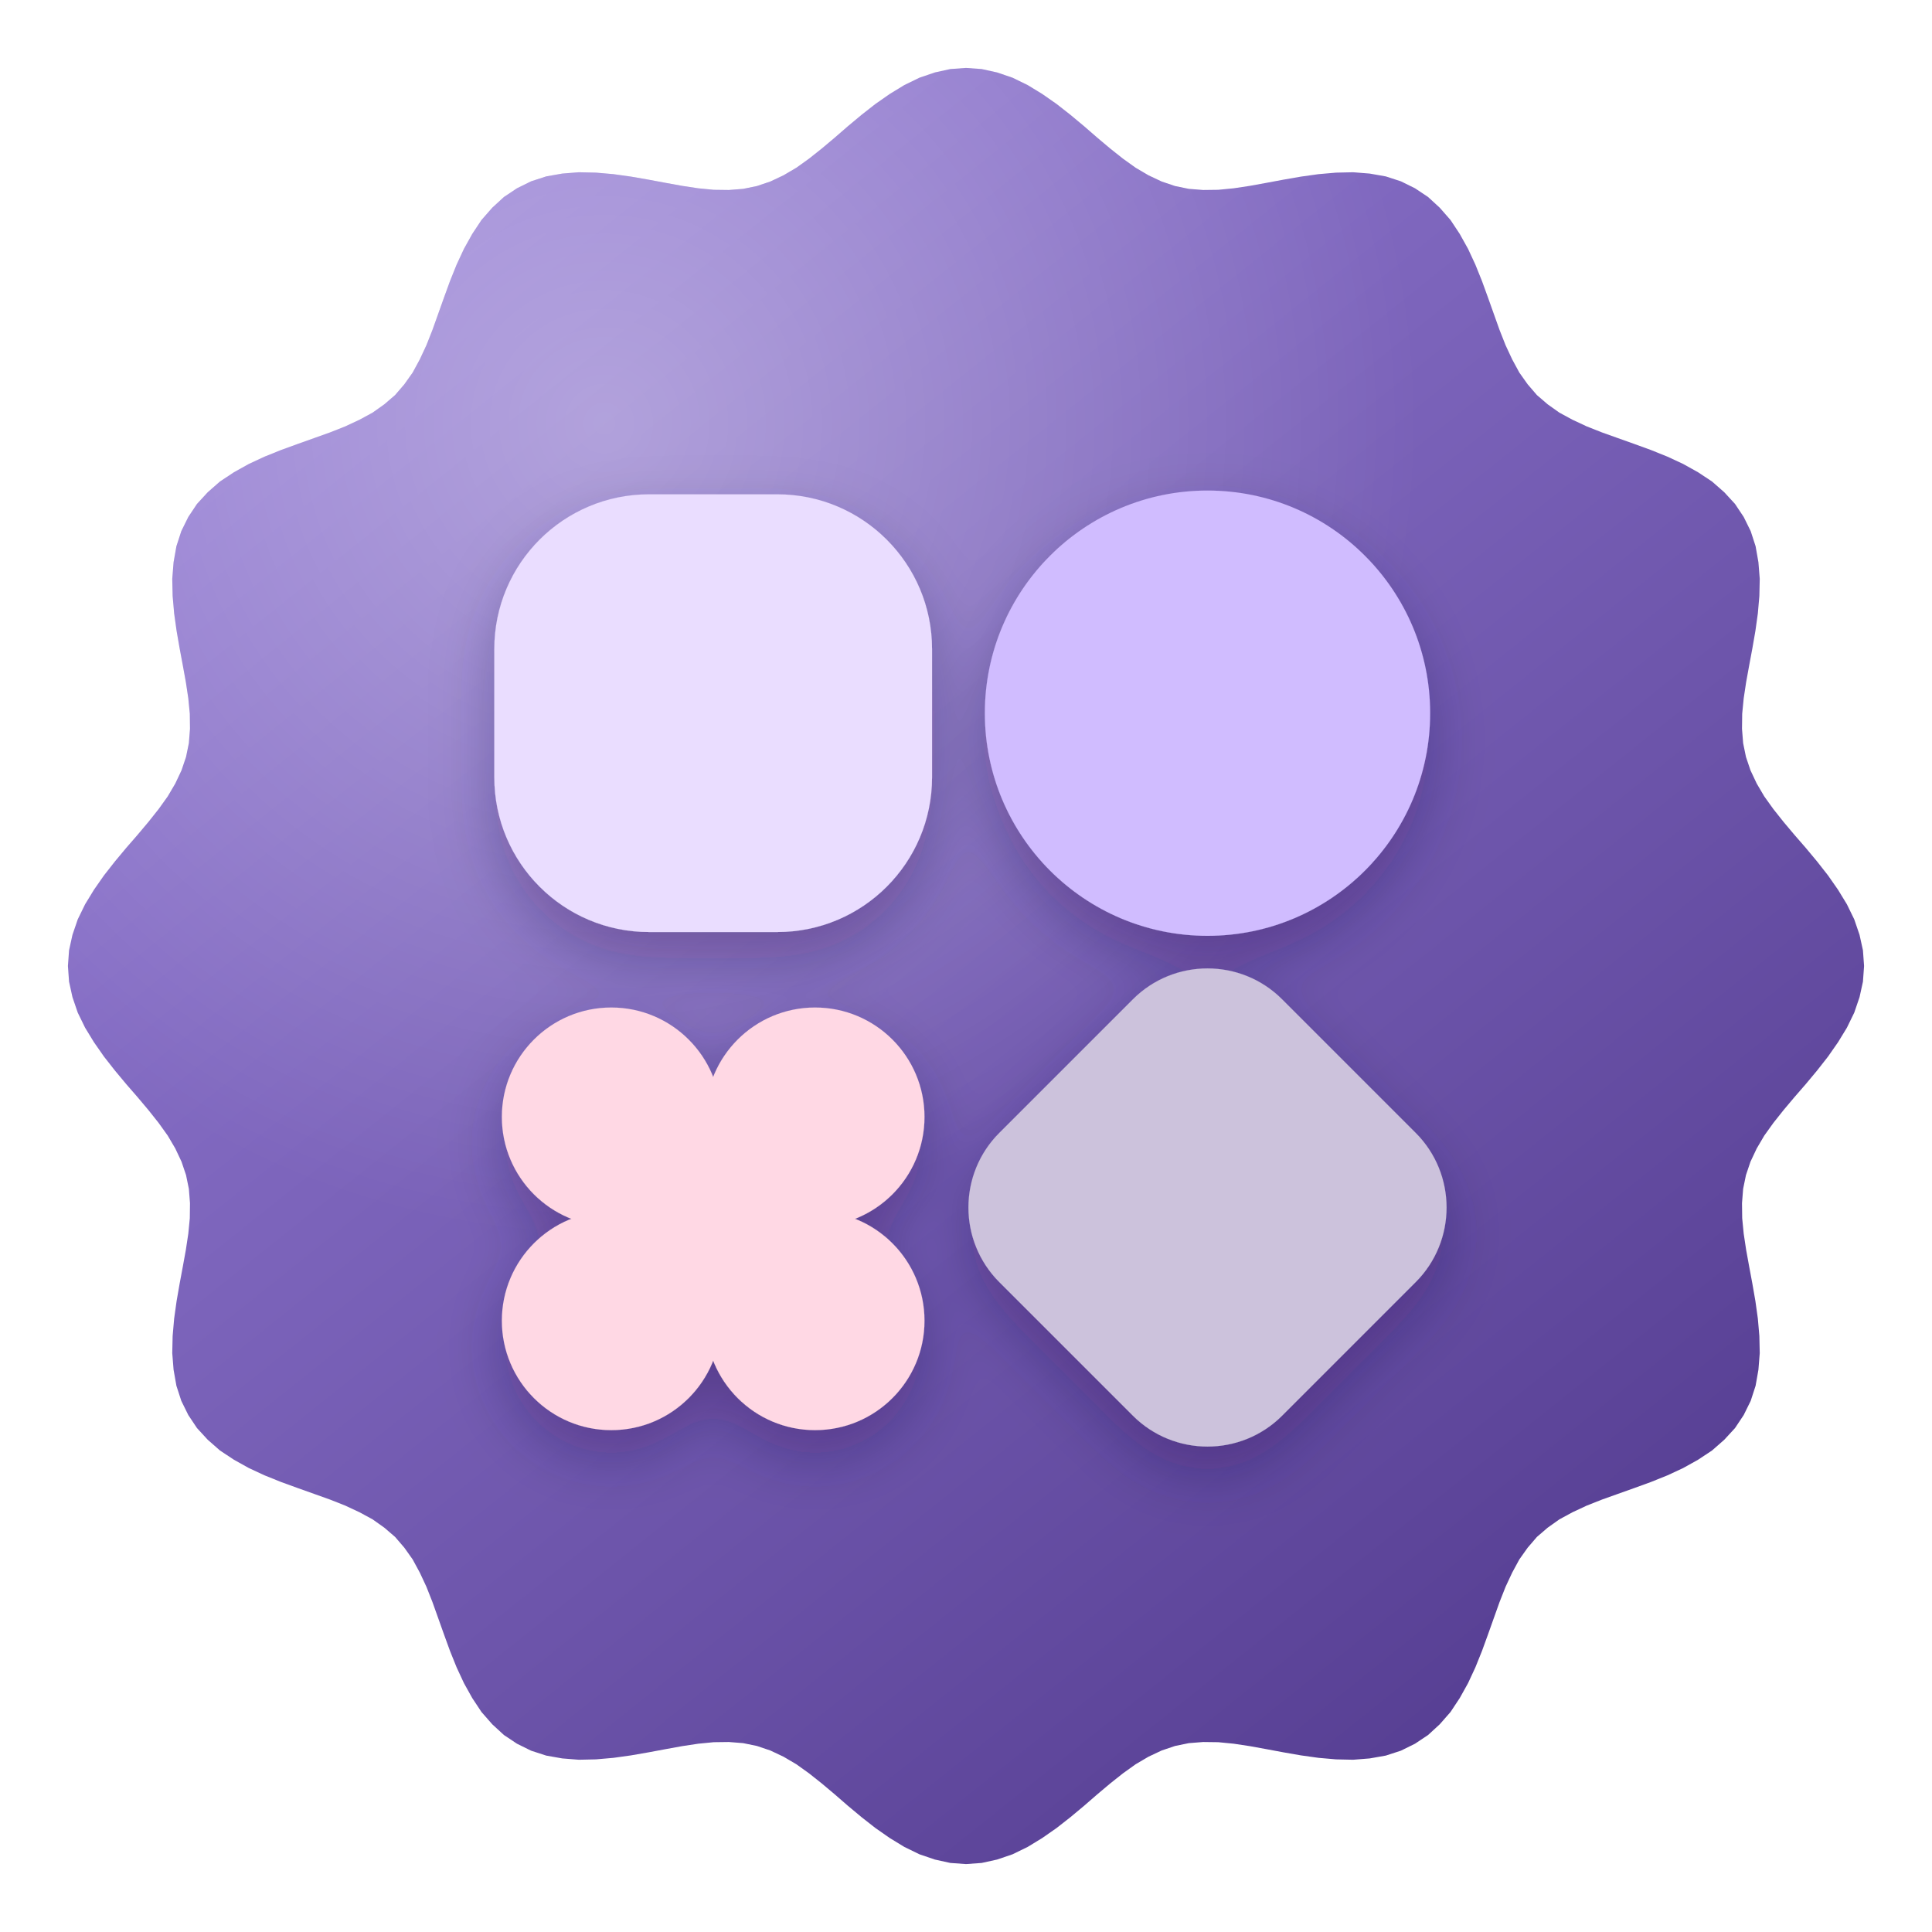
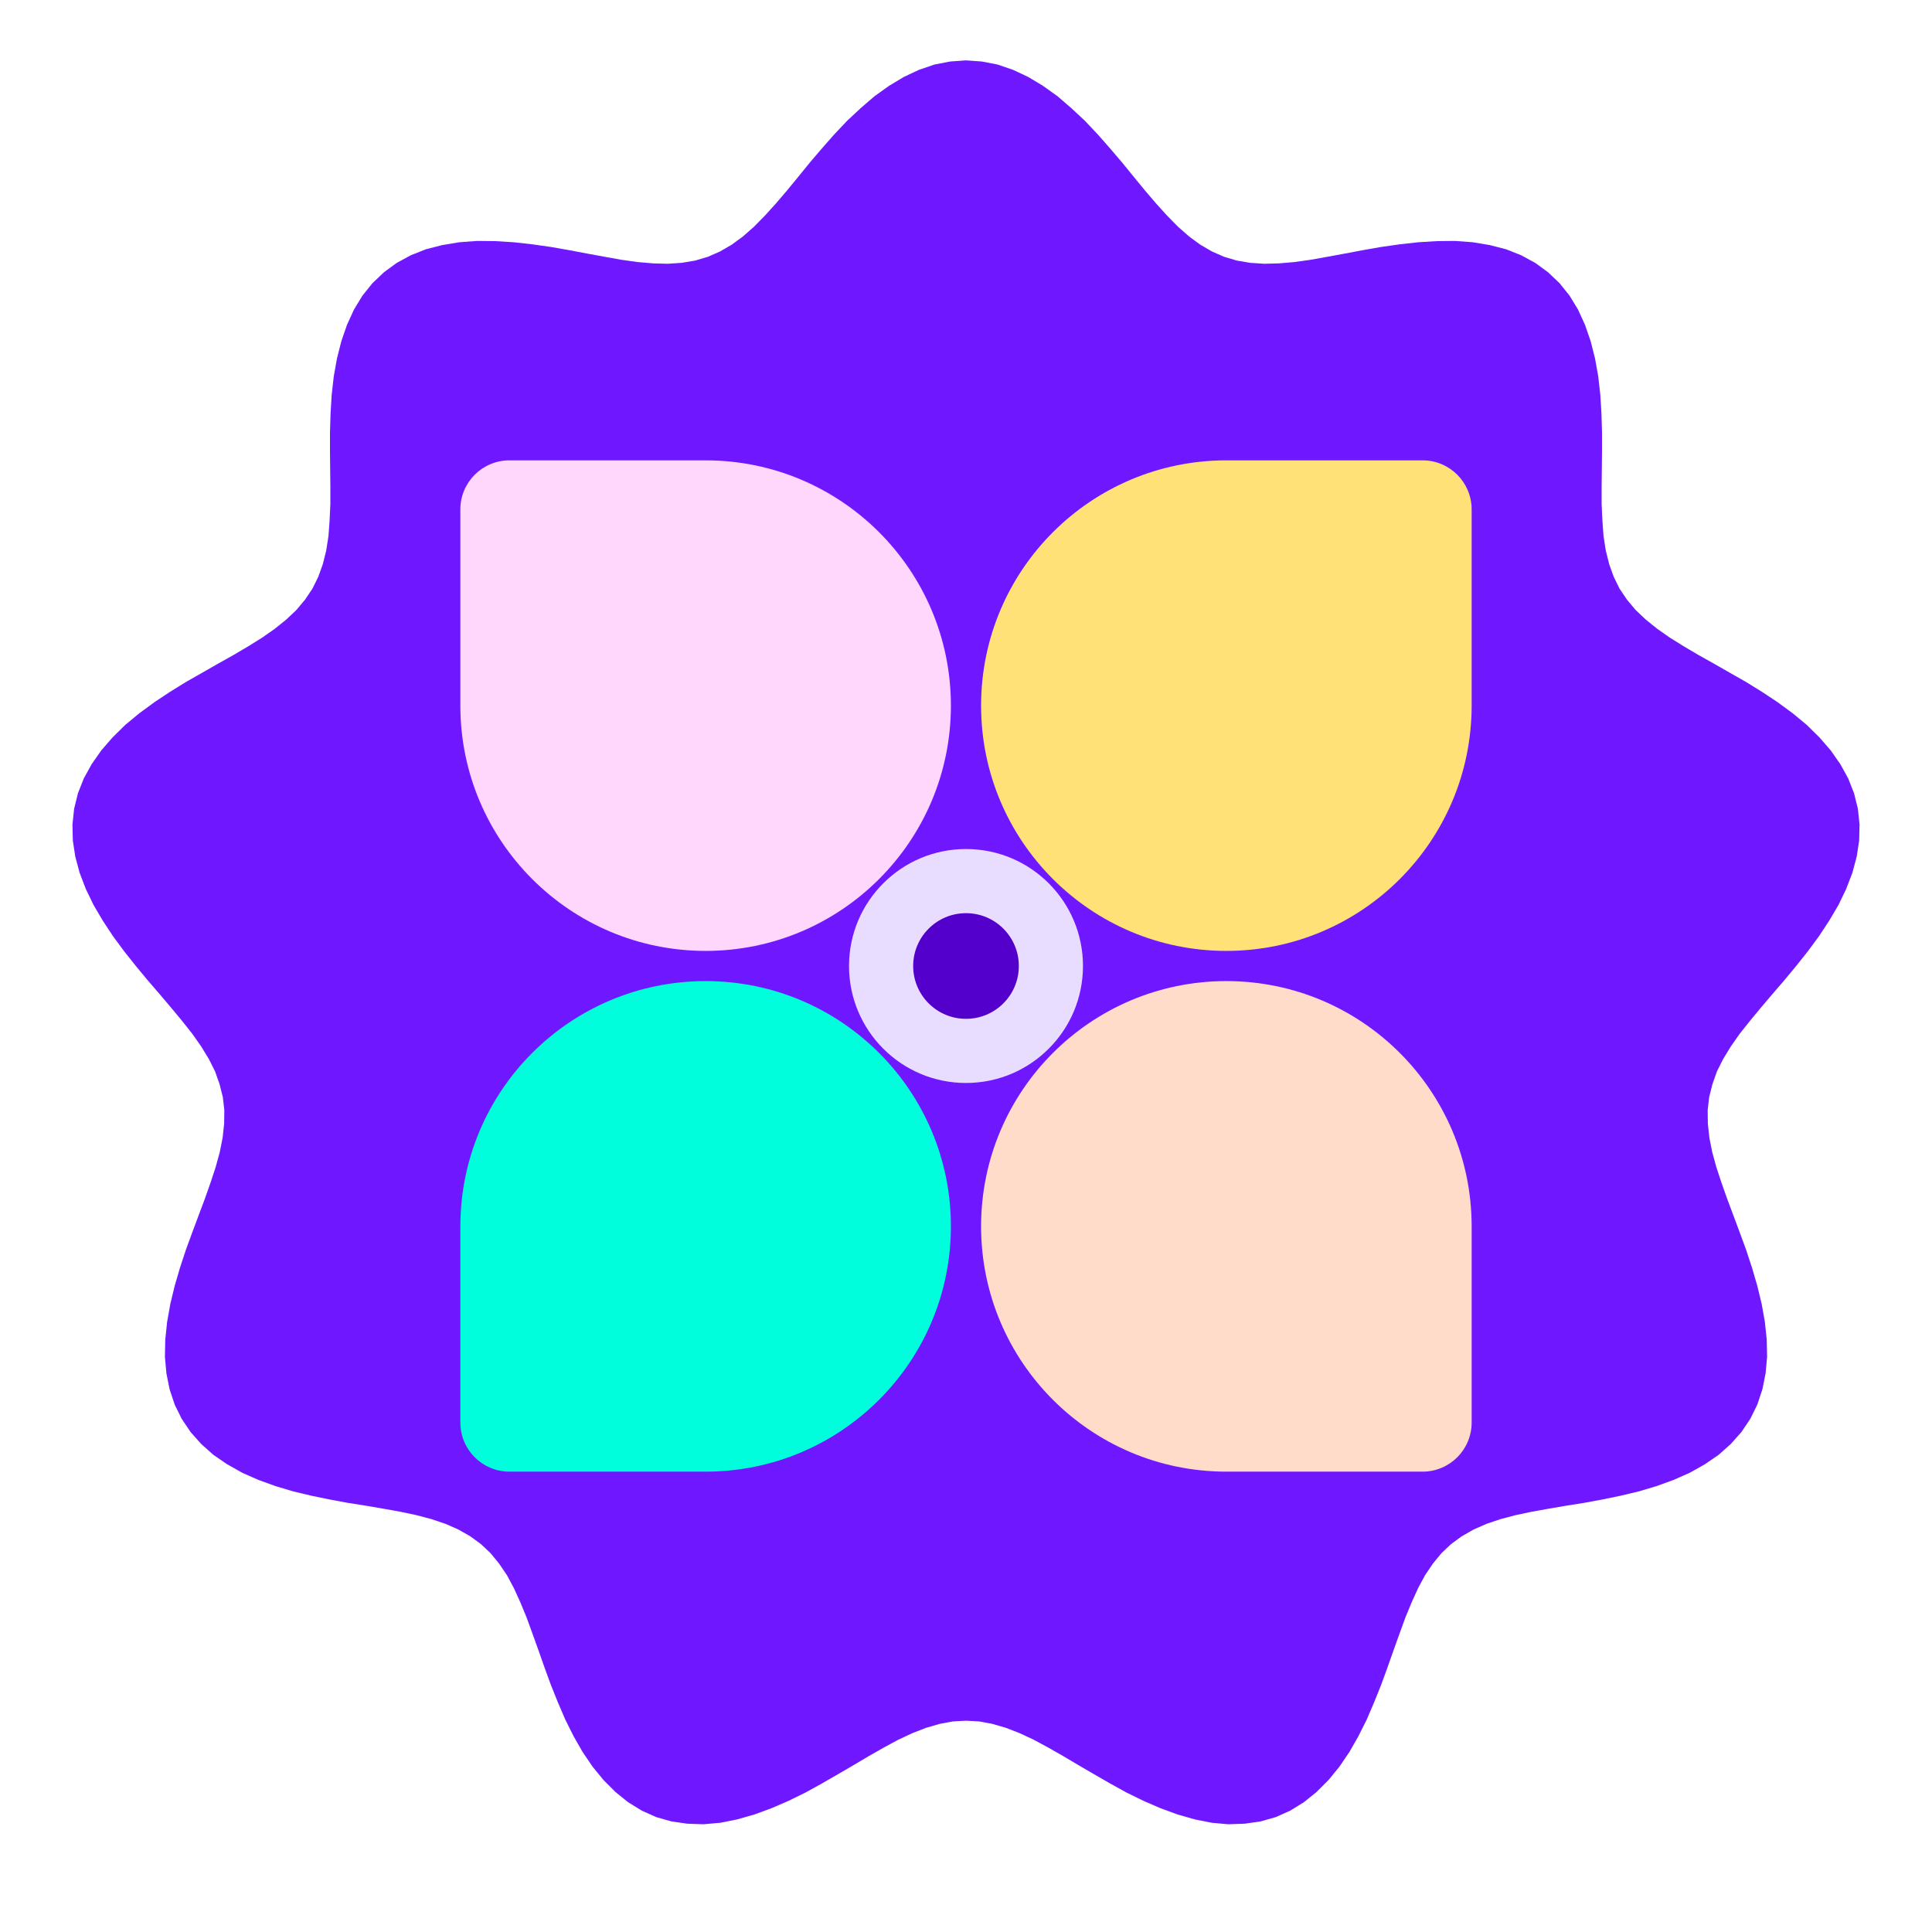
<svg xmlns="http://www.w3.org/2000/svg" viewBox="0 0 1024 1024">
-   <defs>
-     <linearGradient id="bgOG" x1="0.1" y1="0" x2="0.9" y2="1">
-       <stop offset="0" stop-color="#9A82DB" />
-       <stop offset="1" stop-color="#4F378B" />
-     </linearGradient>
-     <radialGradient id="hlOG" cx="0.3" cy="0.2" r="0.75">
-       <stop offset="0" stop-color="#fff" stop-opacity="0.34" />
-       <stop offset="0.6" stop-color="#fff" stop-opacity="0" />
-     </radialGradient>
-     <filter id="shOG" x="-20%" y="-20%" width="140%" height="150%">
-       <feDropShadow dx="0" dy="14" stdDeviation="16" flood-color="#1c0b45" flood-opacity="0.28" />
-     </filter>
-   </defs>
-   <path d="M512.0 36.0L520.3 36.6L528.5 38.4L536.7 41.2L544.7 45.1L552.4 49.8L560.0 55.1L567.4 60.9L574.6 66.9L581.5 72.9L588.4 78.7L595.2 84.1L601.9 88.9L608.7 92.9L615.7 96.2L622.8 98.6L630.1 100.1L637.7 100.7L645.7 100.6L653.9 99.8L662.5 98.5L671.3 96.9L680.4 95.2L689.6 93.6L698.9 92.3L708.1 91.5L717.2 91.3L726.0 92.0L734.5 93.5L742.5 96.1L750.0 99.8L756.9 104.4L763.1 110.1L768.8 116.6L773.7 124.0L778.1 131.9L782.0 140.3L785.5 149.0L788.7 157.8L791.8 166.5L794.8 174.9L798.0 183.0L801.5 190.5L805.3 197.5L809.7 203.7L814.6 209.4L820.3 214.3L826.5 218.7L833.5 222.5L841.0 226.0L849.1 229.2L857.5 232.2L866.2 235.3L875.0 238.5L883.7 242.0L892.1 245.9L900.0 250.3L907.4 255.2L913.9 260.9L919.6 267.1L924.2 274.0L927.9 281.5L930.5 289.5L932.0 298.0L932.7 306.8L932.5 315.9L931.7 325.1L930.4 334.4L928.8 343.6L927.1 352.7L925.5 361.5L924.2 370.1L923.4 378.3L923.3 386.3L923.9 393.9L925.4 401.2L927.8 408.3L931.1 415.3L935.1 422.1L939.9 428.8L945.3 435.6L951.1 442.5L957.1 449.4L963.1 456.6L968.9 464.0L974.2 471.6L978.9 479.3L982.8 487.3L985.6 495.5L987.4 503.7L988.0 512.0L987.4 520.3L985.6 528.5L982.8 536.7L978.9 544.7L974.2 552.4L968.9 560.0L963.1 567.4L957.1 574.6L951.1 581.5L945.3 588.4L939.9 595.2L935.1 601.9L931.1 608.7L927.8 615.7L925.4 622.8L923.9 630.1L923.3 637.7L923.4 645.7L924.2 653.9L925.5 662.5L927.1 671.3L928.8 680.4L930.4 689.6L931.7 698.9L932.5 708.1L932.7 717.2L932.0 726.0L930.5 734.5L927.9 742.5L924.2 750.0L919.6 756.9L913.9 763.1L907.4 768.8L900.0 773.7L892.1 778.1L883.7 782.0L875.0 785.5L866.2 788.7L857.5 791.8L849.1 794.8L841.0 798.0L833.5 801.5L826.5 805.3L820.3 809.7L814.6 814.6L809.7 820.3L805.3 826.5L801.5 833.5L798.0 841.0L794.8 849.1L791.8 857.5L788.7 866.2L785.5 875.0L782.0 883.7L778.1 892.1L773.7 900.0L768.8 907.4L763.1 913.9L756.9 919.6L750.0 924.2L742.5 927.9L734.5 930.5L726.0 932.0L717.2 932.7L708.1 932.5L698.9 931.7L689.6 930.4L680.4 928.8L671.3 927.1L662.5 925.5L653.9 924.2L645.7 923.4L637.7 923.3L630.1 923.9L622.8 925.4L615.7 927.8L608.7 931.1L601.9 935.1L595.2 939.9L588.4 945.3L581.5 951.1L574.6 957.1L567.4 963.1L560.0 968.9L552.4 974.2L544.7 978.9L536.7 982.8L528.5 985.6L520.3 987.4L512.0 988.0L503.7 987.4L495.5 985.6L487.3 982.8L479.3 978.9L471.6 974.2L464.0 968.9L456.6 963.1L449.4 957.1L442.5 951.1L435.6 945.3L428.8 939.9L422.1 935.1L415.3 931.1L408.3 927.8L401.2 925.4L393.9 923.9L386.3 923.3L378.3 923.4L370.1 924.2L361.5 925.5L352.7 927.1L343.6 928.8L334.4 930.4L325.1 931.7L315.9 932.5L306.8 932.7L298.0 932.0L289.5 930.5L281.5 927.9L274.0 924.2L267.1 919.6L260.9 913.9L255.2 907.4L250.3 900.0L245.9 892.1L242.0 883.7L238.5 875.0L235.3 866.2L232.2 857.5L229.2 849.1L226.0 841.0L222.5 833.5L218.7 826.5L214.3 820.3L209.4 814.6L203.7 809.7L197.5 805.3L190.5 801.5L183.0 798.0L174.9 794.8L166.5 791.8L157.8 788.7L149.0 785.5L140.3 782.0L131.9 778.1L124.0 773.7L116.6 768.8L110.1 763.1L104.4 756.9L99.8 750.0L96.1 742.5L93.5 734.5L92.0 726.0L91.3 717.2L91.5 708.1L92.3 698.9L93.6 689.6L95.2 680.4L96.9 671.3L98.5 662.5L99.8 653.9L100.6 645.7L100.7 637.7L100.1 630.1L98.6 622.8L96.2 615.7L92.9 608.7L88.9 601.9L84.1 595.2L78.7 588.4L72.9 581.5L66.9 574.6L60.9 567.4L55.1 560.0L49.8 552.4L45.1 544.7L41.2 536.7L38.4 528.5L36.6 520.3L36.0 512.0L36.6 503.7L38.4 495.5L41.2 487.3L45.1 479.3L49.8 471.6L55.1 464.0L60.9 456.6L66.9 449.4L72.9 442.5L78.7 435.6L84.1 428.8L88.9 422.1L92.9 415.3L96.2 408.3L98.6 401.2L100.1 393.9L100.7 386.3L100.6 378.3L99.8 370.1L98.5 361.5L96.9 352.7L95.2 343.6L93.6 334.4L92.3 325.1L91.5 315.9L91.3 306.8L92.0 298.0L93.5 289.5L96.1 281.5L99.8 274.0L104.4 267.1L110.1 260.9L116.6 255.2L124.0 250.3L131.9 245.9L140.3 242.0L149.0 238.5L157.8 235.3L166.5 232.2L174.9 229.2L183.0 226.0L190.5 222.5L197.5 218.7L203.7 214.3L209.4 209.4L214.3 203.7L218.7 197.5L222.5 190.5L226.0 183.0L229.2 174.9L232.2 166.5L235.3 157.8L238.5 149.0L242.0 140.3L245.9 131.9L250.3 124.0L255.2 116.6L260.9 110.1L267.1 104.4L274.0 99.8L281.5 96.1L289.5 93.5L298.0 92.0L306.8 91.3L315.9 91.5L325.1 92.3L334.4 93.6L343.6 95.2L352.7 96.9L361.5 98.5L370.1 99.8L378.3 100.6L386.3 100.7L393.9 100.1L401.2 98.6L408.3 96.2L415.3 92.9L422.1 88.9L428.8 84.1L435.6 78.7L442.5 72.9L449.4 66.9L456.6 60.9L464.0 55.1L471.6 49.8L479.3 45.1L487.3 41.2L495.5 38.4L503.7 36.6Z" fill="url(#bgOG)" />
-   <path d="M512.0 36.0L520.3 36.6L528.5 38.4L536.7 41.2L544.7 45.1L552.4 49.8L560.0 55.1L567.4 60.9L574.6 66.9L581.5 72.9L588.4 78.7L595.2 84.1L601.9 88.9L608.7 92.9L615.7 96.2L622.8 98.6L630.1 100.1L637.7 100.7L645.7 100.6L653.9 99.8L662.5 98.5L671.3 96.9L680.4 95.2L689.6 93.6L698.9 92.3L708.1 91.5L717.2 91.3L726.0 92.0L734.5 93.5L742.5 96.1L750.0 99.8L756.9 104.4L763.1 110.1L768.8 116.6L773.7 124.0L778.1 131.9L782.0 140.3L785.5 149.0L788.7 157.8L791.8 166.5L794.8 174.9L798.0 183.0L801.5 190.5L805.3 197.5L809.7 203.7L814.6 209.4L820.3 214.3L826.5 218.7L833.5 222.5L841.0 226.0L849.1 229.2L857.5 232.2L866.2 235.3L875.0 238.5L883.7 242.0L892.1 245.9L900.0 250.3L907.4 255.2L913.9 260.9L919.6 267.1L924.2 274.0L927.9 281.5L930.5 289.5L932.0 298.0L932.7 306.8L932.5 315.9L931.7 325.1L930.4 334.4L928.8 343.6L927.1 352.7L925.5 361.5L924.2 370.1L923.4 378.3L923.3 386.3L923.9 393.9L925.4 401.2L927.8 408.3L931.1 415.3L935.1 422.1L939.9 428.8L945.3 435.6L951.1 442.5L957.1 449.4L963.1 456.6L968.9 464.0L974.2 471.6L978.9 479.3L982.8 487.3L985.6 495.5L987.4 503.7L988.0 512.0L987.4 520.3L985.6 528.5L982.8 536.7L978.9 544.7L974.2 552.4L968.9 560.0L963.1 567.4L957.1 574.6L951.1 581.5L945.3 588.4L939.9 595.2L935.1 601.9L931.1 608.7L927.8 615.7L925.4 622.8L923.9 630.1L923.3 637.7L923.4 645.7L924.2 653.9L925.5 662.5L927.1 671.3L928.8 680.4L930.4 689.6L931.7 698.9L932.5 708.1L932.7 717.2L932.0 726.0L930.5 734.5L927.9 742.5L924.2 750.0L919.6 756.9L913.9 763.1L907.4 768.8L900.0 773.7L892.1 778.1L883.7 782.0L875.0 785.5L866.2 788.7L857.5 791.8L849.1 794.8L841.0 798.0L833.5 801.5L826.5 805.3L820.3 809.7L814.6 814.6L809.7 820.3L805.3 826.5L801.5 833.5L798.0 841.0L794.8 849.1L791.8 857.5L788.7 866.2L785.5 875.0L782.0 883.7L778.1 892.1L773.7 900.0L768.8 907.4L763.1 913.9L756.9 919.6L750.0 924.2L742.5 927.9L734.5 930.5L726.0 932.0L717.2 932.7L708.1 932.5L698.9 931.7L689.6 930.4L680.4 928.8L671.3 927.1L662.5 925.5L653.9 924.2L645.7 923.4L637.7 923.3L630.1 923.9L622.8 925.4L615.7 927.8L608.7 931.1L601.9 935.1L595.2 939.9L588.4 945.3L581.5 951.1L574.6 957.1L567.4 963.1L560.0 968.9L552.4 974.2L544.7 978.9L536.7 982.8L528.5 985.6L520.3 987.4L512.0 988.0L503.7 987.4L495.5 985.6L487.3 982.8L479.3 978.9L471.6 974.2L464.0 968.9L456.6 963.1L449.4 957.1L442.5 951.1L435.6 945.3L428.8 939.9L422.1 935.1L415.3 931.1L408.3 927.8L401.2 925.4L393.9 923.9L386.3 923.3L378.3 923.4L370.1 924.2L361.5 925.5L352.7 927.1L343.6 928.8L334.4 930.4L325.1 931.7L315.9 932.5L306.8 932.7L298.0 932.0L289.5 930.5L281.5 927.9L274.0 924.2L267.1 919.6L260.9 913.9L255.2 907.4L250.3 900.0L245.9 892.1L242.0 883.7L238.5 875.0L235.3 866.2L232.2 857.5L229.2 849.1L226.0 841.0L222.5 833.5L218.7 826.5L214.3 820.3L209.4 814.6L203.7 809.7L197.5 805.3L190.5 801.5L183.0 798.0L174.9 794.8L166.5 791.8L157.8 788.7L149.0 785.5L140.3 782.0L131.9 778.1L124.0 773.7L116.6 768.8L110.1 763.1L104.4 756.9L99.8 750.0L96.1 742.5L93.5 734.5L92.0 726.0L91.3 717.2L91.5 708.1L92.3 698.9L93.6 689.6L95.2 680.4L96.9 671.3L98.5 662.5L99.8 653.9L100.6 645.7L100.7 637.7L100.1 630.1L98.6 622.8L96.2 615.7L92.9 608.7L88.9 601.9L84.1 595.2L78.7 588.4L72.9 581.5L66.9 574.6L60.9 567.4L55.1 560.0L49.8 552.4L45.1 544.7L41.2 536.7L38.4 528.5L36.6 520.3L36.0 512.0L36.6 503.7L38.4 495.5L41.2 487.3L45.1 479.3L49.8 471.6L55.1 464.0L60.9 456.6L66.9 449.4L72.9 442.5L78.7 435.6L84.1 428.8L88.9 422.1L92.9 415.3L96.2 408.3L98.6 401.2L100.1 393.9L100.7 386.3L100.6 378.3L99.8 370.1L98.5 361.5L96.9 352.7L95.2 343.6L93.6 334.4L92.3 325.1L91.5 315.9L91.3 306.8L92.0 298.0L93.5 289.5L96.1 281.5L99.8 274.0L104.4 267.1L110.1 260.9L116.6 255.2L124.0 250.3L131.9 245.9L140.3 242.0L149.0 238.5L157.8 235.3L166.5 232.2L174.9 229.2L183.0 226.0L190.5 222.5L197.5 218.7L203.7 214.3L209.4 209.4L214.3 203.7L218.7 197.5L222.5 190.5L226.0 183.0L229.2 174.9L232.2 166.5L235.3 157.8L238.5 149.0L242.0 140.3L245.9 131.9L250.3 124.0L255.2 116.6L260.9 110.1L267.1 104.4L274.0 99.8L281.5 96.1L289.5 93.5L298.0 92.0L306.8 91.3L315.9 91.5L325.1 92.3L334.4 93.6L343.6 95.2L352.7 96.9L361.5 98.5L370.1 99.8L378.3 100.6L386.3 100.7L393.9 100.1L401.2 98.6L408.3 96.2L415.3 92.9L422.1 88.9L428.8 84.1L435.6 78.7L442.5 72.9L449.4 66.9L456.6 60.9L464.0 55.1L471.6 49.8L479.3 45.1L487.3 41.2L495.5 38.4L503.7 36.6Z" fill="url(#hlOG)" />
-   <g filter="url(#shOG)">
-     <rect x="262" y="262" width="232" height="232" rx="82" fill="#EADDFF" />
-     <circle cx="640" cy="378" r="118" fill="#D0BCFF" />
-     <g fill="#FFD8E4">
-       <circle cx="324" cy="592" r="58" />
-       <circle cx="432" cy="592" r="58" />
-       <circle cx="324" cy="700" r="58" />
-       <circle cx="432" cy="700" r="58" />
-       <rect x="324" y="592" width="108" height="108" />
-     </g>
-     <rect x="534" y="534" width="212" height="212" rx="56" transform="rotate(45 640 640)" fill="#CCC2DC" />
-   </g>
+   <path d="M512.0 32.0L520.4 32.6L528.7 34.2L536.9 37.0L545.0 40.8L552.8 45.5L560.5 51.0L567.8 57.3L575.0 64.0L581.8 71.2L588.4 78.7L594.8 86.2L600.9 93.7L606.9 101.0L612.8 107.9L618.6 114.3L624.4 120.2L630.2 125.3L636.2 129.7L642.4 133.3L648.8 136.1L655.5 138.1L662.6 139.3L670.0 139.8L677.8 139.6L686.0 138.9L694.6 137.7L703.5 136.1L712.8 134.4L722.3 132.6L732.0 130.9L741.8 129.5L751.7 128.4L761.5 127.8L771.2 127.7L780.6 128.4L789.6 129.9L798.2 132.1L806.3 135.3L813.8 139.4L820.5 144.3L826.6 150.1L831.9 156.7L836.4 164.1L840.1 172.2L843.1 180.9L845.4 190.0L847.1 199.5L848.2 209.3L848.8 219.2L849.1 229.2L849.1 239.0L849.0 248.7L848.9 258.1L848.9 267.2L849.3 275.8L849.9 284.1L851.1 291.8L852.9 299.0L855.3 305.7L858.4 312.0L862.3 317.8L866.9 323.3L872.3 328.4L878.4 333.3L885.1 338.0L892.5 342.6L900.3 347.2L908.5 351.8L916.9 356.6L925.5 361.5L933.9 366.7L942.2 372.2L950.1 378.0L957.6 384.2L964.3 390.8L970.3 397.7L975.4 405.0L979.6 412.6L982.7 420.5L984.7 428.6L985.6 437.0L985.4 445.5L984.1 454.0L981.8 462.6L978.5 471.2L974.4 479.7L969.5 488.0L964.1 496.2L958.2 504.2L952.0 512.0L945.7 519.6L939.4 526.9L933.3 534.1L927.5 541.1L922.1 547.9L917.4 554.6L913.3 561.3L910.0 567.9L907.6 574.7L905.9 581.5L905.1 588.4L905.2 595.6L906.0 603.0L907.5 610.6L909.7 618.6L912.4 626.8L915.4 635.3L918.7 644.1L922.1 653.2L925.5 662.5L928.6 671.9L931.4 681.5L933.7 691.0L935.4 700.5L936.4 709.9L936.6 719.1L935.8 727.9L934.1 736.4L931.4 744.5L927.7 752.0L923.0 759.0L917.4 765.3L910.9 771.1L903.6 776.1L895.6 780.6L887.0 784.4L877.9 787.7L868.5 790.5L858.8 792.8L849.1 794.8L839.3 796.6L829.8 798.1L820.5 799.7L811.6 801.3L803.1 803.1L795.2 805.2L787.8 807.7L781.0 810.7L774.7 814.3L769.1 818.4L764.0 823.2L759.5 828.7L755.3 834.9L751.6 841.8L748.2 849.3L744.9 857.3L741.8 865.8L738.6 874.7L735.4 883.8L732.0 893.1L728.3 902.3L724.4 911.4L720.0 920.2L715.2 928.6L709.9 936.4L704.1 943.5L697.8 949.8L691.1 955.2L683.8 959.7L676.2 963.1L668.1 965.4L659.7 966.6L651.1 966.9L642.2 966.1L633.2 964.3L624.1 961.7L615.1 958.4L606.1 954.5L597.1 950.1L588.4 945.3L579.9 940.4L571.5 935.5L563.4 930.7L555.5 926.2L547.9 922.1L540.4 918.6L533.2 915.8L526.0 913.7L519.0 912.4L512.0 912.0L505.0 912.4L498.0 913.7L490.8 915.8L483.6 918.6L476.1 922.1L468.5 926.2L460.6 930.7L452.5 935.5L444.1 940.4L435.6 945.3L426.9 950.1L417.9 954.5L408.9 958.4L399.9 961.7L390.8 964.3L381.8 966.1L372.9 966.9L364.3 966.6L355.9 965.4L347.8 963.1L340.2 959.7L332.9 955.2L326.2 949.8L319.9 943.5L314.1 936.4L308.8 928.6L304.0 920.2L299.6 911.4L295.7 902.3L292.0 893.1L288.6 883.8L285.4 874.7L282.2 865.8L279.1 857.3L275.8 849.3L272.4 841.8L268.7 834.9L264.5 828.7L260.0 823.2L254.9 818.4L249.3 814.3L243.0 810.7L236.2 807.7L228.8 805.2L220.9 803.1L212.4 801.3L203.5 799.7L194.2 798.1L184.7 796.6L174.9 794.8L165.2 792.8L155.5 790.5L146.1 787.7L137.0 784.4L128.4 780.6L120.4 776.1L113.1 771.1L106.6 765.3L101.0 759.0L96.3 752.0L92.6 744.5L89.9 736.4L88.2 727.9L87.4 719.1L87.6 709.9L88.6 700.5L90.3 691.0L92.6 681.5L95.4 671.9L98.5 662.5L101.9 653.2L105.3 644.1L108.6 635.3L111.6 626.8L114.3 618.6L116.5 610.6L118.0 603.0L118.8 595.6L118.9 588.4L118.1 581.5L116.4 574.7L114.0 567.9L110.7 561.3L106.6 554.6L101.9 547.9L96.5 541.1L90.7 534.1L84.6 526.9L78.3 519.6L72.0 512.0L65.8 504.2L59.9 496.2L54.5 488.0L49.6 479.7L45.5 471.2L42.2 462.6L39.9 454.0L38.6 445.5L38.4 437.0L39.3 428.6L41.3 420.5L44.4 412.6L48.6 405.0L53.7 397.7L59.7 390.8L66.4 384.2L73.9 378.0L81.8 372.2L90.1 366.7L98.5 361.5L107.1 356.6L115.5 351.8L123.7 347.2L131.5 342.6L138.9 338.0L145.6 333.3L151.7 328.4L157.1 323.3L161.7 317.8L165.6 312.0L168.7 305.7L171.1 299.0L172.9 291.8L174.1 284.1L174.7 275.8L175.1 267.2L175.1 258.1L175.0 248.7L174.9 239.0L174.9 229.2L175.2 219.2L175.8 209.3L176.9 199.5L178.6 190.0L180.9 180.9L183.9 172.2L187.6 164.1L192.1 156.7L197.4 150.1L203.5 144.3L210.2 139.4L217.7 135.3L225.8 132.1L234.4 129.9L243.4 128.4L252.8 127.7L262.5 127.8L272.3 128.4L282.2 129.5L292.0 130.9L301.7 132.6L311.2 134.4L320.5 136.1L329.4 137.7L338.0 138.9L346.2 139.6L354.0 139.8L361.4 139.3L368.5 138.1L375.2 136.1L381.6 133.3L387.8 129.7L393.8 125.3L399.6 120.2L405.4 114.3L411.2 107.9L417.1 101.0L423.1 93.7L429.2 86.2L435.6 78.7L442.2 71.2L449.0 64.0L456.2 57.3L463.5 51.0L471.2 45.5L479.0 40.8L487.1 37.0L495.3 34.2L503.6 32.6Z" fill="#6F18FF" />
+   <path d="M270 244H374A130 130 0 0 1 504 374V374A130 130 0 0 1 374 504H374A130 130 0 0 1 244 374V270A26 26 0 0 1 270 244Z" fill="#FFD6FC" />
+   <path d="M650 244H754A26 26 0 0 1 780 270V374A130 130 0 0 1 650 504H650A130 130 0 0 1 520 374V374A130 130 0 0 1 650 244Z" fill="#FFE177" />
+   <path d="M650 520H650A130 130 0 0 1 780 650V754A26 26 0 0 1 754 780H650A130 130 0 0 1 520 650V650A130 130 0 0 1 650 520Z" fill="#FFDBC9" />
+   <path d="M374 520H374A130 130 0 0 1 504 650V650A130 130 0 0 1 374 780H270A26 26 0 0 1 244 754V650A130 130 0 0 1 374 520Z" fill="#00FEDC" />
+   <circle cx="512" cy="512" r="62" fill="#E9DDFF" />
+   <circle cx="512" cy="512" r="28" fill="#5400CC" />
</svg>
